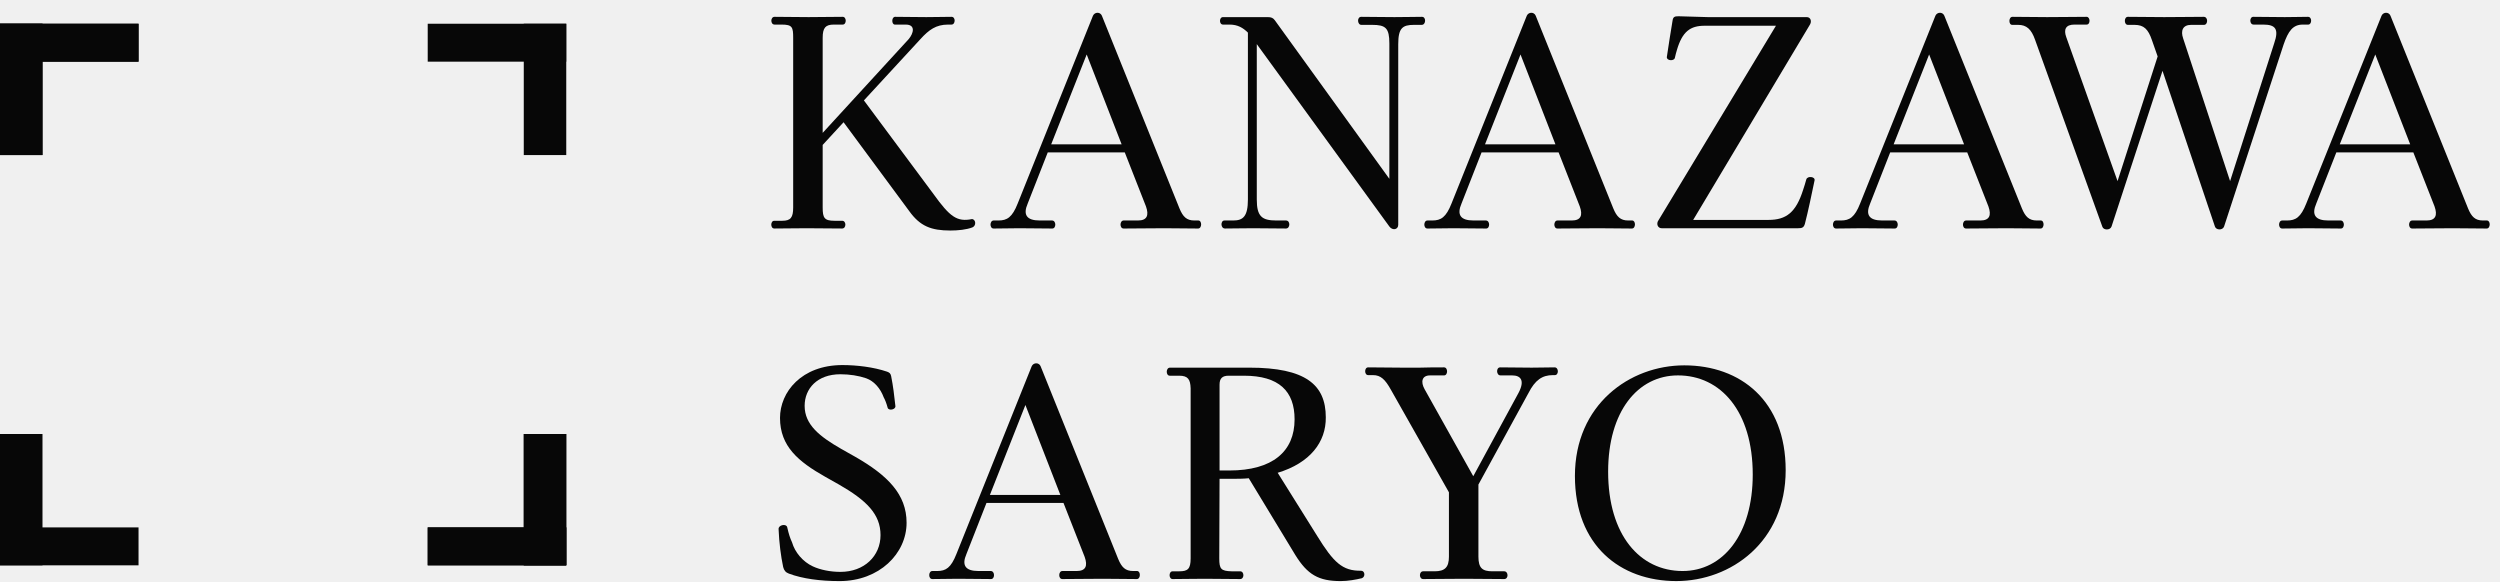
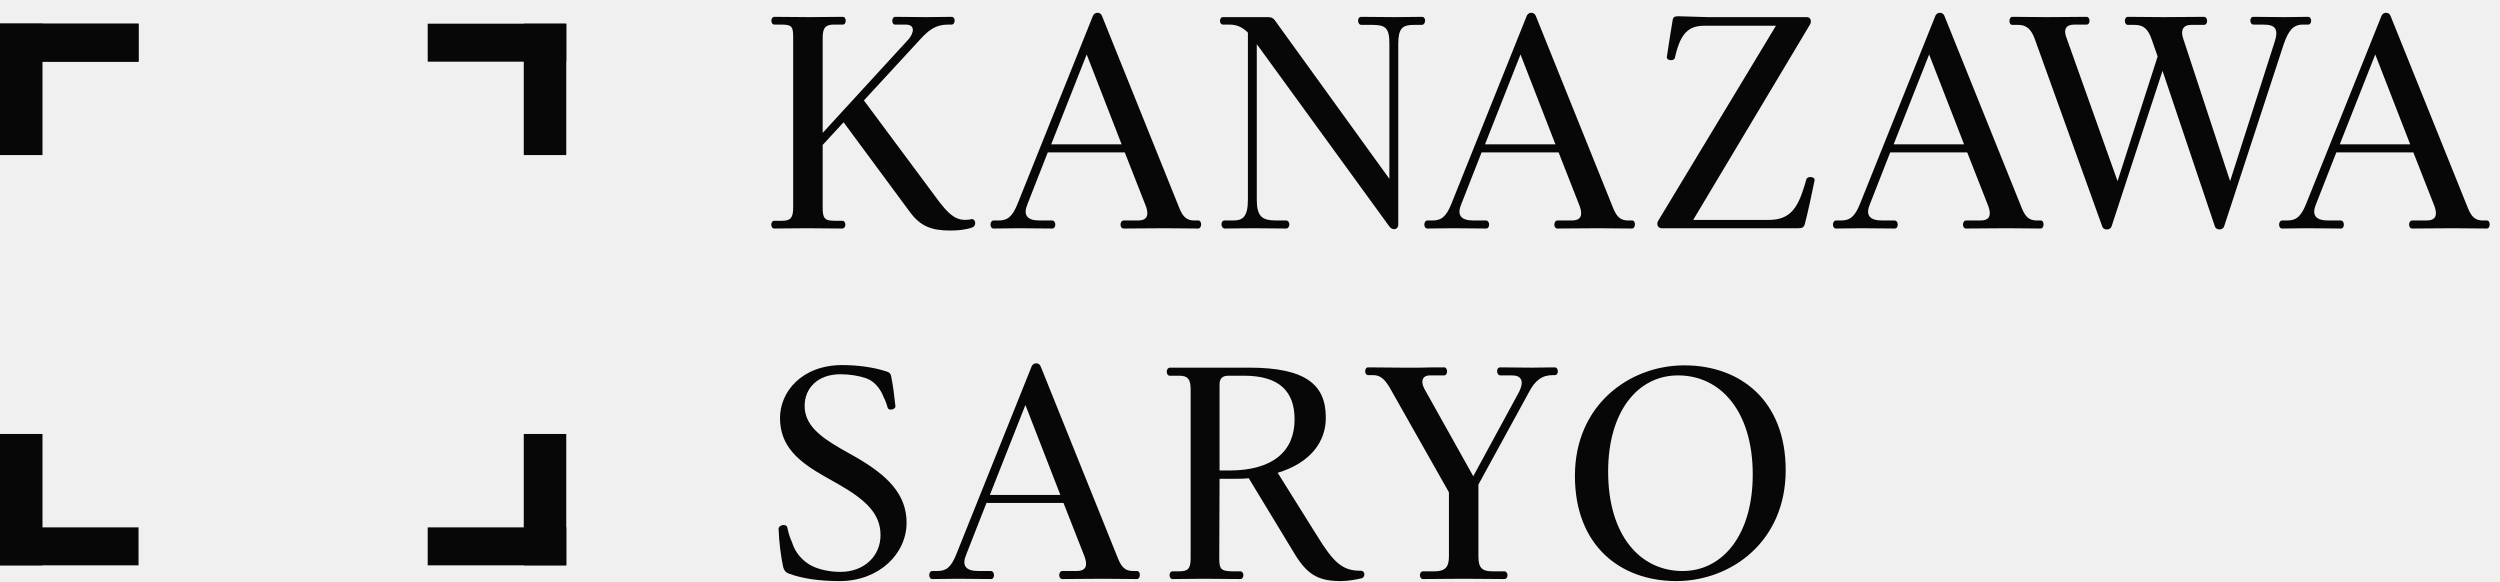
<svg xmlns="http://www.w3.org/2000/svg" width="185" height="43" viewBox="0 0 185 43" fill="none">
-   <g clip-path="url(#clip0_447_1196)">
-     <path d="M38.759 11.475H41.903V1.754H38.759V11.475Z" fill="#070707" />
-     <path d="M41.903 4.563V1.754L31.651 1.754V4.563H41.903Z" fill="#070707" />
-     <path d="M38.759 41.836H41.903V32.115H38.759V41.836Z" fill="#070707" />
-     <path d="M31.651 39.026V41.836H41.904V39.026H31.651Z" fill="#070707" />
-     <path d="M38.759 41.836H41.903V32.115H38.759V41.836Z" fill="#070707" />
-     <path d="M31.651 39.026V41.836H41.904V39.026H31.651Z" fill="#070707" />
-     <path d="M3.144 32.114H0V41.835H3.144V32.114Z" fill="#070707" />
-     <path d="M0 39.026L0 41.836H10.252V39.026H0Z" fill="#070707" />
-     <path d="M3.144 1.754H0V11.475H3.144V1.754Z" fill="#070707" />
-     <path d="M10.252 4.563V1.754L4.76837e-06 1.754V4.563H10.252Z" fill="#070707" />
-     <path d="M3.144 1.754H0V11.475H3.144V1.754Z" fill="#070707" />
-     <path d="M10.252 4.563V1.754L4.76837e-06 1.754V4.563H10.252Z" fill="#070707" />
-   </g>
-   <g clip-path="url(#clip1_447_1196)">
-     <path d="M57.297 16.337H57.89C58.504 16.337 58.695 16.103 58.695 15.359V2.797C58.695 2.01 58.632 1.819 57.848 1.819H57.318C57 1.819 57 1.245 57.318 1.245C58.144 1.245 58.907 1.266 59.84 1.266C60.73 1.266 61.556 1.245 62.361 1.245C62.658 1.245 62.658 1.819 62.361 1.819H61.704C61.09 1.819 60.878 2.053 60.878 2.797V9.833L67.235 2.903C67.617 2.457 67.765 1.819 67.023 1.819H66.218C65.964 1.819 65.964 1.245 66.239 1.245C66.96 1.245 67.68 1.266 68.549 1.266C69.376 1.266 69.757 1.245 70.414 1.245C70.732 1.245 70.71 1.819 70.414 1.819H70.16C69.269 1.819 68.74 2.202 68.104 2.903L63.929 7.43L69.079 14.36C70.287 16.04 70.816 16.443 71.94 16.209C72.215 16.252 72.257 16.698 71.961 16.826C71.516 16.996 70.901 17.059 70.329 17.059C68.909 17.059 68.083 16.741 67.278 15.614L62.425 9.046L60.878 10.725V15.359C60.878 16.124 61.005 16.337 61.747 16.337H62.319C62.637 16.337 62.637 16.91 62.319 16.91C61.492 16.91 60.602 16.89 59.691 16.89C58.801 16.89 58.059 16.91 57.297 16.91C57 16.91 57 16.337 57.297 16.337Z" fill="#070707" />
-     <path d="M73.528 16.316H73.888C74.524 16.316 74.906 16.082 75.308 15.062L80.881 1.16C81.009 0.884 81.411 0.863 81.538 1.16L87.281 15.423C87.535 16.04 87.811 16.316 88.383 16.316H88.68C88.955 16.316 88.955 16.911 88.659 16.911C87.811 16.911 87.09 16.89 86.158 16.89C85.077 16.89 84.102 16.911 83.149 16.911C82.831 16.911 82.852 16.316 83.149 16.316H84.209C84.887 16.316 85.035 15.933 84.802 15.275L83.234 11.279H77.533L76.05 15.062C75.69 15.891 75.965 16.316 76.94 16.316H77.851C78.169 16.316 78.169 16.911 77.872 16.911C76.982 16.911 76.368 16.89 75.414 16.89C74.736 16.89 74.27 16.911 73.528 16.911C73.21 16.911 73.231 16.316 73.528 16.316ZM83.001 10.683L80.415 4.03L77.787 10.683H83.001Z" fill="#070707" />
-     <path d="M93.002 3.265V14.764C93.002 16.018 93.383 16.316 94.443 16.316H95.163C95.502 16.316 95.481 16.91 95.163 16.91C94.294 16.91 93.616 16.89 92.727 16.89C91.836 16.89 91.37 16.91 90.65 16.91C90.311 16.91 90.311 16.316 90.607 16.316H91.264C91.984 16.316 92.345 16.018 92.345 14.764V2.414C91.984 2.053 91.582 1.819 90.989 1.819H90.501C90.205 1.819 90.205 1.266 90.501 1.266H93.807C94.083 1.266 94.21 1.33 94.337 1.5L102.813 13.234V3.222C102.813 2.074 102.538 1.84 101.542 1.84H100.737C100.44 1.84 100.397 1.245 100.737 1.245C101.478 1.245 102.241 1.266 103.195 1.266C104.212 1.266 104.509 1.245 105.229 1.245C105.547 1.245 105.526 1.84 105.208 1.84H104.636C103.788 1.84 103.47 2.074 103.47 3.265V16.634C103.47 16.996 103.047 17.081 102.813 16.762L93.002 3.265Z" fill="#070707" />
-     <path d="M105.631 16.316H105.991C106.627 16.316 107.008 16.082 107.411 15.062L112.984 1.16C113.111 0.884 113.514 0.863 113.641 1.16L119.384 15.423C119.638 16.04 119.914 16.316 120.486 16.316H120.782C121.058 16.316 121.058 16.911 120.761 16.911C119.914 16.911 119.193 16.89 118.261 16.89C117.18 16.89 116.205 16.911 115.252 16.911C114.934 16.911 114.955 16.316 115.252 16.316H116.311C116.989 16.316 117.138 15.933 116.904 15.275L115.337 11.279H109.636L108.152 15.062C107.792 15.891 108.068 16.316 109.043 16.316H109.954C110.272 16.316 110.272 16.911 109.975 16.911C109.085 16.911 108.47 16.89 107.517 16.89C106.839 16.89 106.373 16.911 105.631 16.911C105.313 16.911 105.334 16.316 105.631 16.316ZM115.103 10.683L112.518 4.03L109.89 10.683H115.103Z" fill="#070707" />
-     <path d="M122.731 16.295L131.42 1.905H126.143C125.083 1.905 124.49 2.33 124.088 3.712C124.045 3.881 123.982 4.052 123.939 4.285C123.875 4.54 123.325 4.498 123.346 4.221C123.473 3.371 123.621 2.394 123.77 1.522C123.812 1.246 123.918 1.203 124.215 1.203L126.397 1.267H133.708C133.984 1.267 134.111 1.586 133.899 1.883L125.296 16.273H130.869C132.183 16.273 132.903 15.721 133.433 14.042C133.517 13.808 133.581 13.574 133.666 13.277C133.751 13 134.323 13.064 134.28 13.34C134.047 14.446 133.814 15.593 133.56 16.571C133.475 16.848 133.348 16.89 133.051 16.89H122.965C122.668 16.89 122.541 16.55 122.731 16.295Z" fill="#070707" />
-     <path d="M135.869 16.316H136.229C136.865 16.316 137.247 16.082 137.649 15.062L143.222 1.16C143.35 0.884 143.752 0.863 143.879 1.16L149.622 15.423C149.876 16.04 150.152 16.316 150.724 16.316H151.021C151.296 16.316 151.296 16.911 151 16.911C150.152 16.911 149.431 16.89 148.499 16.89C147.418 16.89 146.443 16.911 145.49 16.911C145.172 16.911 145.193 16.316 145.49 16.316H146.549C147.228 16.316 147.376 15.933 147.143 15.275L145.575 11.279H139.874L138.391 15.062C138.031 15.891 138.306 16.316 139.281 16.316H140.192C140.51 16.316 140.51 16.911 140.213 16.911C139.323 16.911 138.709 16.89 137.755 16.89C137.077 16.89 136.611 16.911 135.869 16.911C135.551 16.911 135.572 16.316 135.869 16.316ZM145.342 10.683L142.756 4.03L140.128 10.683H145.342Z" fill="#070707" />
-     <path d="M160.026 5.241L156.254 16.762C156.148 17.059 155.661 17.038 155.576 16.783L150.596 2.946C150.321 2.159 149.96 1.84 149.345 1.84H148.9C148.625 1.84 148.625 1.245 148.922 1.245C149.812 1.245 150.511 1.266 151.486 1.266C152.736 1.266 153.478 1.245 154.41 1.245C154.686 1.245 154.707 1.819 154.41 1.819H153.499C152.863 1.819 152.694 2.18 152.906 2.754L156.699 13.403L159.666 4.178L159.242 2.967C158.966 2.159 158.648 1.84 157.949 1.84H157.462C157.165 1.84 157.165 1.245 157.462 1.245C158.394 1.245 159.178 1.266 160.153 1.266C161.446 1.266 162.039 1.245 163.077 1.245C163.417 1.245 163.395 1.84 163.098 1.84H162.145C161.51 1.84 161.361 2.286 161.552 2.839L165.027 13.403L168.291 3.201C168.651 2.159 168.397 1.819 167.485 1.819H166.765C166.447 1.819 166.447 1.245 166.744 1.245C167.528 1.245 168.312 1.266 169.075 1.266C169.88 1.266 170.134 1.245 170.791 1.245C171.109 1.245 171.088 1.819 170.812 1.819H170.409C169.668 1.819 169.329 2.308 168.99 3.286L164.582 16.762C164.476 17.059 163.989 17.038 163.904 16.762L160.026 5.241Z" fill="#070707" />
-     <path d="M168.882 16.316H169.243C169.879 16.316 170.26 16.082 170.663 15.062L176.236 1.16C176.363 0.884 176.766 0.863 176.893 1.16L182.636 15.423C182.89 16.04 183.165 16.316 183.738 16.316H184.034C184.31 16.316 184.31 16.911 184.013 16.911C183.165 16.911 182.445 16.89 181.513 16.89C180.432 16.89 179.457 16.911 178.503 16.911C178.185 16.911 178.207 16.316 178.503 16.316H179.563C180.241 16.316 180.389 15.933 180.156 15.275L178.588 11.279H172.888L171.404 15.062C171.044 15.891 171.32 16.316 172.295 16.316H173.205C173.523 16.316 173.523 16.911 173.227 16.911C172.337 16.911 171.722 16.89 170.769 16.89C170.09 16.89 169.624 16.911 168.882 16.911C168.565 16.911 168.586 16.316 168.882 16.316ZM178.355 10.683L175.77 4.03L173.142 10.683H178.355Z" fill="#070707" />
-     <path d="M58.378 42.447C58.144 42.361 58.017 42.213 57.954 41.958C57.784 41.15 57.657 40.172 57.615 39.152C57.593 38.854 58.165 38.727 58.25 39.003C58.378 39.556 58.462 39.811 58.61 40.13C58.822 40.874 59.416 41.575 60.157 41.915C60.709 42.17 61.45 42.319 62.192 42.319C63.951 42.319 65.159 41.15 65.159 39.599C65.159 38.047 64.12 37.027 62.086 35.857L61.069 35.284C59.077 34.157 57.721 33.03 57.721 30.926C57.721 29.013 59.31 27.015 62.34 27.015C63.4 27.015 64.65 27.164 65.646 27.504C65.815 27.568 65.9 27.631 65.943 27.823C66.091 28.566 66.176 29.268 66.26 30.055C66.282 30.309 65.773 30.416 65.689 30.182C65.604 29.863 65.498 29.587 65.391 29.396C65.159 28.758 64.692 28.205 64.099 27.993C63.548 27.802 62.87 27.695 62.192 27.695C60.475 27.695 59.543 28.758 59.543 30.033C59.543 31.436 60.666 32.307 62.255 33.221L63.273 33.795C65.689 35.177 67.087 36.58 67.087 38.684C67.087 40.959 65.074 43 62.128 43C60.709 43 59.395 42.829 58.378 42.447Z" fill="#070707" />
-     <path d="M68.993 42.255H69.354C69.99 42.255 70.371 42.022 70.773 41.001L76.347 27.1C76.474 26.824 76.877 26.802 77.004 27.1L82.746 41.363C83.001 41.979 83.276 42.255 83.849 42.255H84.145C84.421 42.255 84.421 42.85 84.124 42.85C83.276 42.85 82.556 42.829 81.623 42.829C80.543 42.829 79.568 42.85 78.614 42.85C78.296 42.85 78.318 42.255 78.614 42.255H79.674C80.352 42.255 80.5 41.873 80.267 41.214L78.699 37.218H72.999L71.515 41.001C71.155 41.83 71.431 42.255 72.405 42.255H73.316C73.634 42.255 73.634 42.85 73.338 42.85C72.447 42.85 71.833 42.829 70.879 42.829C70.201 42.829 69.735 42.85 68.993 42.85C68.676 42.85 68.697 42.255 68.993 42.255ZM78.466 36.623L75.88 29.969L73.253 36.623H78.466Z" fill="#070707" />
-     <path d="M86.772 42.277H87.259C87.895 42.277 88.107 42.107 88.107 41.32V28.737C88.085 28.078 87.916 27.802 87.259 27.802H86.56C86.263 27.802 86.263 27.206 86.581 27.206H92.451C96.604 27.206 98.109 28.46 98.109 30.884C98.13 32.712 96.944 34.263 94.549 34.986L97.473 39.662C98.681 41.618 99.338 42.255 100.716 42.234C101.012 42.234 101.055 42.681 100.779 42.787C100.334 42.893 99.762 43 99.211 43C97.558 43 96.753 42.51 95.863 41.086L92.409 35.39C92.006 35.432 91.561 35.432 91.116 35.432H90.247L90.226 41.32C90.226 42.107 90.353 42.255 91.137 42.277H91.773C92.091 42.277 92.091 42.85 91.773 42.85C90.946 42.85 90.056 42.829 89.145 42.829C88.276 42.829 87.492 42.85 86.772 42.85C86.475 42.85 86.475 42.277 86.772 42.277ZM90.968 34.816C94.168 34.816 95.799 33.413 95.799 31.032C95.799 28.949 94.655 27.802 92.048 27.802H90.925C90.459 27.802 90.247 27.993 90.247 28.46V34.816H90.968Z" fill="#070707" />
-     <path d="M105.314 42.276H106.161C106.924 42.276 107.221 41.978 107.221 41.192V36.431L102.94 28.864C102.495 28.056 102.156 27.759 101.605 27.759H101.245C100.948 27.759 100.948 27.185 101.245 27.185C102.05 27.185 102.855 27.206 103.724 27.206H105.08C105.674 27.185 106.267 27.185 106.861 27.185C107.157 27.185 107.157 27.78 106.861 27.78H105.822C105.208 27.78 105.123 28.268 105.419 28.8L109.022 35.241L112.37 29.076C112.857 28.162 112.54 27.78 111.904 27.78H111.035C110.717 27.78 110.696 27.185 111.014 27.185C111.798 27.185 112.646 27.206 113.345 27.206C114.065 27.206 114.426 27.185 115.04 27.185C115.358 27.185 115.358 27.759 115.061 27.759H114.913C114.129 27.759 113.599 28.12 113.112 29.076L109.403 35.857V41.192C109.403 42.043 109.7 42.276 110.442 42.276H111.311C111.628 42.276 111.649 42.85 111.311 42.85C110.357 42.85 109.382 42.829 108.365 42.829C107.242 42.829 106.267 42.85 105.314 42.85C104.995 42.85 104.995 42.276 105.314 42.276Z" fill="#070707" />
-     <path d="M116.544 35.219C116.544 29.948 120.591 27.036 124.638 27.036C128.792 27.036 132.14 29.651 132.14 34.795C132.14 40.087 128.092 42.999 124.045 42.999C119.913 42.999 116.544 40.385 116.544 35.219ZM124.172 27.78C121.184 27.78 119.002 30.458 119.002 34.901C119.002 39.599 121.354 42.255 124.511 42.255C127.499 42.255 129.703 39.556 129.703 35.113C129.703 30.437 127.33 27.78 124.172 27.78Z" fill="#070707" />
+   <path d="M31.651 39.026V41.835H41.904V39.026H31.651Z" fill="#070707" />
+   <path d="M0 39.026L0 41.835H10.252V39.026H0Z" fill="#070707" />
+   <path d="M38.759 11.475H41.903V1.754H38.759V11.475Z" fill="#070707" />
+   <path d="M41.903 4.563V1.753L31.651 1.753V4.563H41.903Z" fill="#070707" />
+   <path d="M38.759 41.835H41.903V32.114H38.759V41.835Z" fill="#070707" />
+   <path d="M3.144 32.114H0V41.835H3.144V32.114Z" fill="#070707" />
+   <path d="M3.144 1.753H0V11.475H3.144V1.753Z" fill="#070707" />
+   <path d="M10.253 4.563V1.753L0 1.753V4.563H10.253Z" fill="#070707" />
+   <path d="M10.253 4.563V1.753L0 1.753V4.563H10.253Z" fill="#070707" />
+   <g clip-path="url(#clip0_1128_301)">
+     <path d="M57.297 16.337H57.89C58.505 16.337 58.695 16.104 58.695 15.36V2.797C58.695 2.011 58.632 1.82 57.848 1.82H57.318C57 1.82 57 1.246 57.318 1.246C58.145 1.246 58.908 1.267 59.84 1.267C60.73 1.267 61.556 1.246 62.362 1.246C62.658 1.246 62.658 1.82 62.362 1.82H61.704C61.09 1.82 60.878 2.054 60.878 2.797V9.833L67.235 2.904C67.617 2.457 67.765 1.82 67.023 1.82H66.218C65.964 1.82 65.964 1.246 66.24 1.246C66.96 1.246 67.681 1.267 68.549 1.267C69.376 1.267 69.757 1.246 70.414 1.246C70.732 1.246 70.711 1.82 70.414 1.82H70.16C69.27 1.82 68.74 2.202 68.104 2.904L63.929 7.431L69.079 14.361C70.287 16.04 70.817 16.444 71.94 16.21C72.215 16.252 72.258 16.699 71.961 16.826C71.516 16.996 70.901 17.06 70.329 17.06C68.909 17.06 68.083 16.741 67.278 15.615L62.425 9.047L60.878 10.726V15.36C60.878 16.125 61.005 16.337 61.747 16.337H62.319C62.637 16.337 62.637 16.911 62.319 16.911C61.493 16.911 60.602 16.89 59.691 16.89C58.801 16.89 58.06 16.911 57.297 16.911C57 16.911 57 16.337 57.297 16.337Z" fill="#070707" />
+     <path d="M73.528 16.316H73.889C74.524 16.316 74.906 16.082 75.308 15.062L80.882 1.16C81.009 0.884 81.412 0.863 81.539 1.16L87.281 15.423C87.535 16.04 87.811 16.316 88.383 16.316H88.68C88.956 16.316 88.956 16.911 88.659 16.911C87.811 16.911 87.091 16.89 86.158 16.89C85.078 16.89 84.103 16.911 83.149 16.911C82.831 16.911 82.853 16.316 83.149 16.316H84.209C84.887 16.316 85.035 15.933 84.802 15.275L83.234 11.279H77.534L76.05 15.062C75.69 15.891 75.965 16.316 76.94 16.316H77.851C78.169 16.316 78.169 16.911 77.873 16.911C76.983 16.911 76.368 16.89 75.414 16.89C74.736 16.89 74.27 16.911 73.528 16.911C73.211 16.911 73.232 16.316 73.528 16.316ZM83.001 10.683L80.415 4.03L77.788 10.683H83.001Z" fill="#070707" />
+     <path d="M93.002 3.265V14.764C93.002 16.018 93.383 16.316 94.443 16.316H95.164C95.503 16.316 95.482 16.911 95.164 16.911C94.295 16.911 93.617 16.89 92.727 16.89C91.837 16.89 91.371 16.911 90.65 16.911C90.311 16.911 90.311 16.316 90.608 16.316H91.265C91.985 16.316 92.345 16.018 92.345 14.764V2.415C91.985 2.054 91.582 1.82 90.989 1.82H90.502C90.205 1.82 90.205 1.267 90.502 1.267H93.808C94.083 1.267 94.21 1.331 94.337 1.501L102.814 13.234V3.223C102.814 2.075 102.538 1.841 101.542 1.841H100.737C100.44 1.841 100.398 1.246 100.737 1.246C101.478 1.246 102.241 1.267 103.195 1.267C104.212 1.267 104.509 1.246 105.23 1.246C105.547 1.246 105.526 1.841 105.208 1.841H104.636C103.788 1.841 103.471 2.075 103.471 3.265V16.635C103.471 16.996 103.047 17.081 102.814 16.762L93.002 3.265Z" fill="#070707" />
+     <path d="M105.631 16.316H105.991C106.627 16.316 107.008 16.082 107.411 15.062L112.984 1.16C113.112 0.884 113.514 0.863 113.641 1.16L119.384 15.423C119.638 16.04 119.914 16.316 120.486 16.316H120.783C121.058 16.316 121.058 16.911 120.762 16.911C119.914 16.911 119.193 16.89 118.261 16.89C117.18 16.89 116.205 16.911 115.252 16.911C114.934 16.911 114.955 16.316 115.252 16.316H116.311C116.989 16.316 117.138 15.933 116.905 15.275L115.337 11.279H109.636L108.153 15.062C107.792 15.891 108.068 16.316 109.043 16.316H109.954C110.272 16.316 110.272 16.911 109.975 16.911C109.085 16.911 108.471 16.89 107.517 16.89C106.839 16.89 106.373 16.911 105.631 16.911C105.313 16.911 105.334 16.316 105.631 16.316ZM115.103 10.683L112.518 4.03L109.89 10.683H115.103Z" fill="#070707" />
+     <path d="M122.732 16.295L131.42 1.905H126.144C125.084 1.905 124.491 2.33 124.088 3.712C124.046 3.881 123.982 4.052 123.94 4.285C123.876 4.54 123.325 4.498 123.346 4.221C123.474 3.371 123.622 2.394 123.77 1.522C123.813 1.246 123.918 1.203 124.215 1.203L126.398 1.267H133.709C133.984 1.267 134.112 1.586 133.899 1.883L125.296 16.273H130.869C132.183 16.273 132.904 15.721 133.434 14.042C133.518 13.808 133.582 13.574 133.667 13.277C133.751 13 134.323 13.064 134.281 13.34C134.048 14.446 133.815 15.593 133.56 16.571C133.476 16.848 133.349 16.89 133.052 16.89H122.965C122.668 16.89 122.541 16.55 122.732 16.295Z" fill="#070707" />
+     <path d="M135.869 16.316H136.23C136.865 16.316 137.247 16.082 137.649 15.062L143.222 1.16C143.35 0.884 143.752 0.863 143.88 1.16L149.622 15.423C149.876 16.04 150.152 16.316 150.724 16.316H151.021C151.296 16.316 151.296 16.911 151 16.911C150.152 16.911 149.431 16.89 148.499 16.89C147.418 16.89 146.443 16.911 145.49 16.911C145.172 16.911 145.193 16.316 145.49 16.316H146.55C147.228 16.316 147.376 15.933 147.143 15.275L145.575 11.279H139.874L138.391 15.062C138.031 15.891 138.306 16.316 139.281 16.316H140.192C140.51 16.316 140.51 16.911 140.213 16.911C139.324 16.911 138.709 16.89 137.755 16.89C137.077 16.89 136.611 16.911 135.869 16.911C135.551 16.911 135.572 16.316 135.869 16.316ZM145.342 10.683L142.756 4.03L140.129 10.683H145.342Z" fill="#070707" />
+     <path d="M160.027 5.242L156.254 16.762C156.149 17.06 155.661 17.039 155.576 16.784L150.596 2.946C150.321 2.16 149.961 1.841 149.346 1.841H148.901C148.626 1.841 148.626 1.246 148.922 1.246C149.812 1.246 150.511 1.267 151.487 1.267C152.737 1.267 153.479 1.246 154.411 1.246C154.686 1.246 154.707 1.82 154.411 1.82H153.5C152.864 1.82 152.695 2.181 152.906 2.755L156.699 13.404L159.666 4.179L159.243 2.967C158.967 2.16 158.649 1.841 157.95 1.841H157.462C157.166 1.841 157.166 1.246 157.462 1.246C158.395 1.246 159.179 1.267 160.154 1.267C161.446 1.267 162.039 1.246 163.078 1.246C163.417 1.246 163.396 1.841 163.099 1.841H162.146C161.51 1.841 161.361 2.287 161.552 2.84L165.028 13.404L168.291 3.201C168.651 2.16 168.397 1.82 167.486 1.82H166.765C166.448 1.82 166.448 1.246 166.744 1.246C167.528 1.246 168.312 1.267 169.075 1.267C169.88 1.267 170.135 1.246 170.791 1.246C171.11 1.246 171.088 1.82 170.813 1.82H170.41C169.668 1.82 169.329 2.308 168.99 3.286L164.583 16.762C164.477 17.06 163.989 17.039 163.904 16.762L160.027 5.242Z" fill="#070707" />
+     <path d="M168.883 16.316H169.243C169.879 16.316 170.26 16.082 170.663 15.062L176.236 1.16C176.363 0.884 176.766 0.863 176.893 1.16L182.636 15.423C182.89 16.04 183.166 16.316 183.738 16.316H184.034C184.31 16.316 184.31 16.911 184.013 16.911C183.166 16.911 182.445 16.89 181.513 16.89C180.432 16.89 179.457 16.911 178.504 16.911C178.186 16.911 178.207 16.316 178.504 16.316H179.563C180.241 16.316 180.39 15.933 180.157 15.275L178.589 11.279H172.888L171.404 15.062C171.044 15.891 171.32 16.316 172.295 16.316H173.206C173.524 16.316 173.524 16.911 173.227 16.911C172.337 16.911 171.723 16.89 170.769 16.89C170.091 16.89 169.624 16.911 168.883 16.911C168.565 16.911 168.586 16.316 168.883 16.316ZM178.355 10.683L175.77 4.03L173.142 10.683H178.355Z" fill="#070707" />
+     <path d="M58.378 42.447C58.145 42.361 58.017 42.213 57.954 41.958C57.784 41.15 57.657 40.172 57.615 39.152C57.593 38.854 58.166 38.727 58.251 39.003C58.378 39.556 58.462 39.811 58.611 40.13C58.823 40.874 59.416 41.575 60.157 41.915C60.709 42.17 61.45 42.319 62.192 42.319C63.951 42.319 65.159 41.15 65.159 39.599C65.159 38.047 64.12 37.027 62.086 35.857L61.069 35.284C59.077 34.157 57.721 33.03 57.721 30.926C57.721 29.013 59.31 27.015 62.34 27.015C63.4 27.015 64.65 27.164 65.646 27.504C65.816 27.568 65.9 27.631 65.943 27.823C66.091 28.566 66.176 29.268 66.261 30.055C66.282 30.309 65.773 30.416 65.689 30.182C65.604 29.863 65.498 29.587 65.392 29.396C65.159 28.758 64.693 28.205 64.099 27.993C63.548 27.802 62.87 27.695 62.192 27.695C60.476 27.695 59.543 28.758 59.543 30.033C59.543 31.436 60.666 32.307 62.256 33.221L63.273 33.795C65.689 35.177 67.087 36.58 67.087 38.684C67.087 40.959 65.074 43 62.129 43C60.709 43 59.395 42.829 58.378 42.447Z" fill="#070707" />
+     <path d="M68.993 42.255H69.354C69.989 42.255 70.371 42.022 70.773 41.001L76.347 27.1C76.474 26.824 76.876 26.802 77.004 27.1L82.746 41.363C83 41.979 83.276 42.255 83.848 42.255H84.145C84.421 42.255 84.421 42.85 84.124 42.85C83.276 42.85 82.555 42.829 81.623 42.829C80.543 42.829 79.568 42.85 78.614 42.85C78.296 42.85 78.317 42.255 78.614 42.255H79.674C80.352 42.255 80.5 41.873 80.267 41.214L78.699 37.218H72.998L71.515 41.001C71.155 41.83 71.43 42.255 72.405 42.255H73.316C73.634 42.255 73.634 42.85 73.337 42.85C72.447 42.85 71.833 42.829 70.879 42.829C70.201 42.829 69.735 42.85 68.993 42.85C68.675 42.85 68.697 42.255 68.993 42.255ZM78.466 36.623L75.88 29.969L73.252 36.623H78.466Z" fill="#070707" />
+     <path d="M86.772 42.277H87.259C87.894 42.277 88.107 42.107 88.107 41.32V28.737C88.085 28.078 87.916 27.802 87.259 27.802H86.56C86.263 27.802 86.263 27.206 86.581 27.206H92.451C96.604 27.206 98.109 28.46 98.109 30.884C98.13 32.712 96.943 34.263 94.549 34.986L97.473 39.662C98.681 41.618 99.338 42.255 100.715 42.234C101.012 42.234 101.054 42.681 100.779 42.787C100.334 42.893 99.762 43 99.211 43C97.558 43 96.752 42.51 95.863 41.086L92.409 35.39C92.006 35.432 91.561 35.432 91.116 35.432H90.247L90.225 41.32C90.225 42.107 90.353 42.255 91.137 42.277H91.772C92.091 42.277 92.091 42.85 91.772 42.85C90.946 42.85 90.056 42.829 89.145 42.829C88.276 42.829 87.492 42.85 86.772 42.85C86.475 42.85 86.475 42.277 86.772 42.277ZM90.968 34.816C94.167 34.816 95.799 33.413 95.799 31.032C95.799 28.949 94.655 27.802 92.048 27.802H90.925C90.459 27.802 90.247 27.993 90.247 28.46V34.816H90.968Z" fill="#070707" />
+     <path d="M105.314 42.277H106.161C106.924 42.277 107.221 41.979 107.221 41.193V36.431L102.94 28.864C102.495 28.057 102.156 27.759 101.605 27.759H101.245C100.948 27.759 100.948 27.185 101.245 27.185C102.05 27.185 102.855 27.206 103.724 27.206H105.08C105.674 27.185 106.267 27.185 106.861 27.185C107.157 27.185 107.157 27.78 106.861 27.78H105.822C105.208 27.78 105.123 28.269 105.419 28.8L109.022 35.241L112.37 29.077C112.857 28.163 112.54 27.78 111.904 27.78H111.035C110.717 27.78 110.696 27.185 111.014 27.185C111.798 27.185 112.646 27.206 113.345 27.206C114.065 27.206 114.426 27.185 115.04 27.185C115.358 27.185 115.358 27.759 115.061 27.759H114.913C114.129 27.759 113.599 28.12 113.112 29.077L109.403 35.857V41.193C109.403 42.043 109.7 42.277 110.442 42.277H111.311C111.628 42.277 111.649 42.85 111.311 42.85C110.357 42.85 109.382 42.829 108.365 42.829C107.242 42.829 106.267 42.85 105.314 42.85C104.996 42.85 104.996 42.277 105.314 42.277Z" fill="#070707" />
+     <path d="M116.544 35.219C116.544 29.948 120.591 27.036 124.639 27.036C128.792 27.036 132.141 29.651 132.141 34.795C132.141 40.087 128.093 42.999 124.046 42.999C119.913 42.999 116.544 40.385 116.544 35.219ZM124.173 27.78C121.185 27.78 119.002 30.458 119.002 34.901C119.002 39.599 121.354 42.255 124.512 42.255C127.5 42.255 129.703 39.556 129.703 35.113C129.703 30.437 127.33 27.78 124.173 27.78Z" fill="#070707" />
  </g>
  <defs>
-     <clipPath id="clip0_447_1196">
-       <rect width="41.904" height="40.082" fill="white" transform="translate(0 1.75391)" />
-     </clipPath>
-     <clipPath id="clip1_447_1196">
-       <rect width="127.164" height="42.054" fill="white" transform="translate(57.0741 0.945312)" />
+     <clipPath id="clip0_1128_301">
+       <rect width="127.164" height="42.054" fill="white" transform="translate(57.0742 0.945312)" />
    </clipPath>
  </defs>
</svg>
